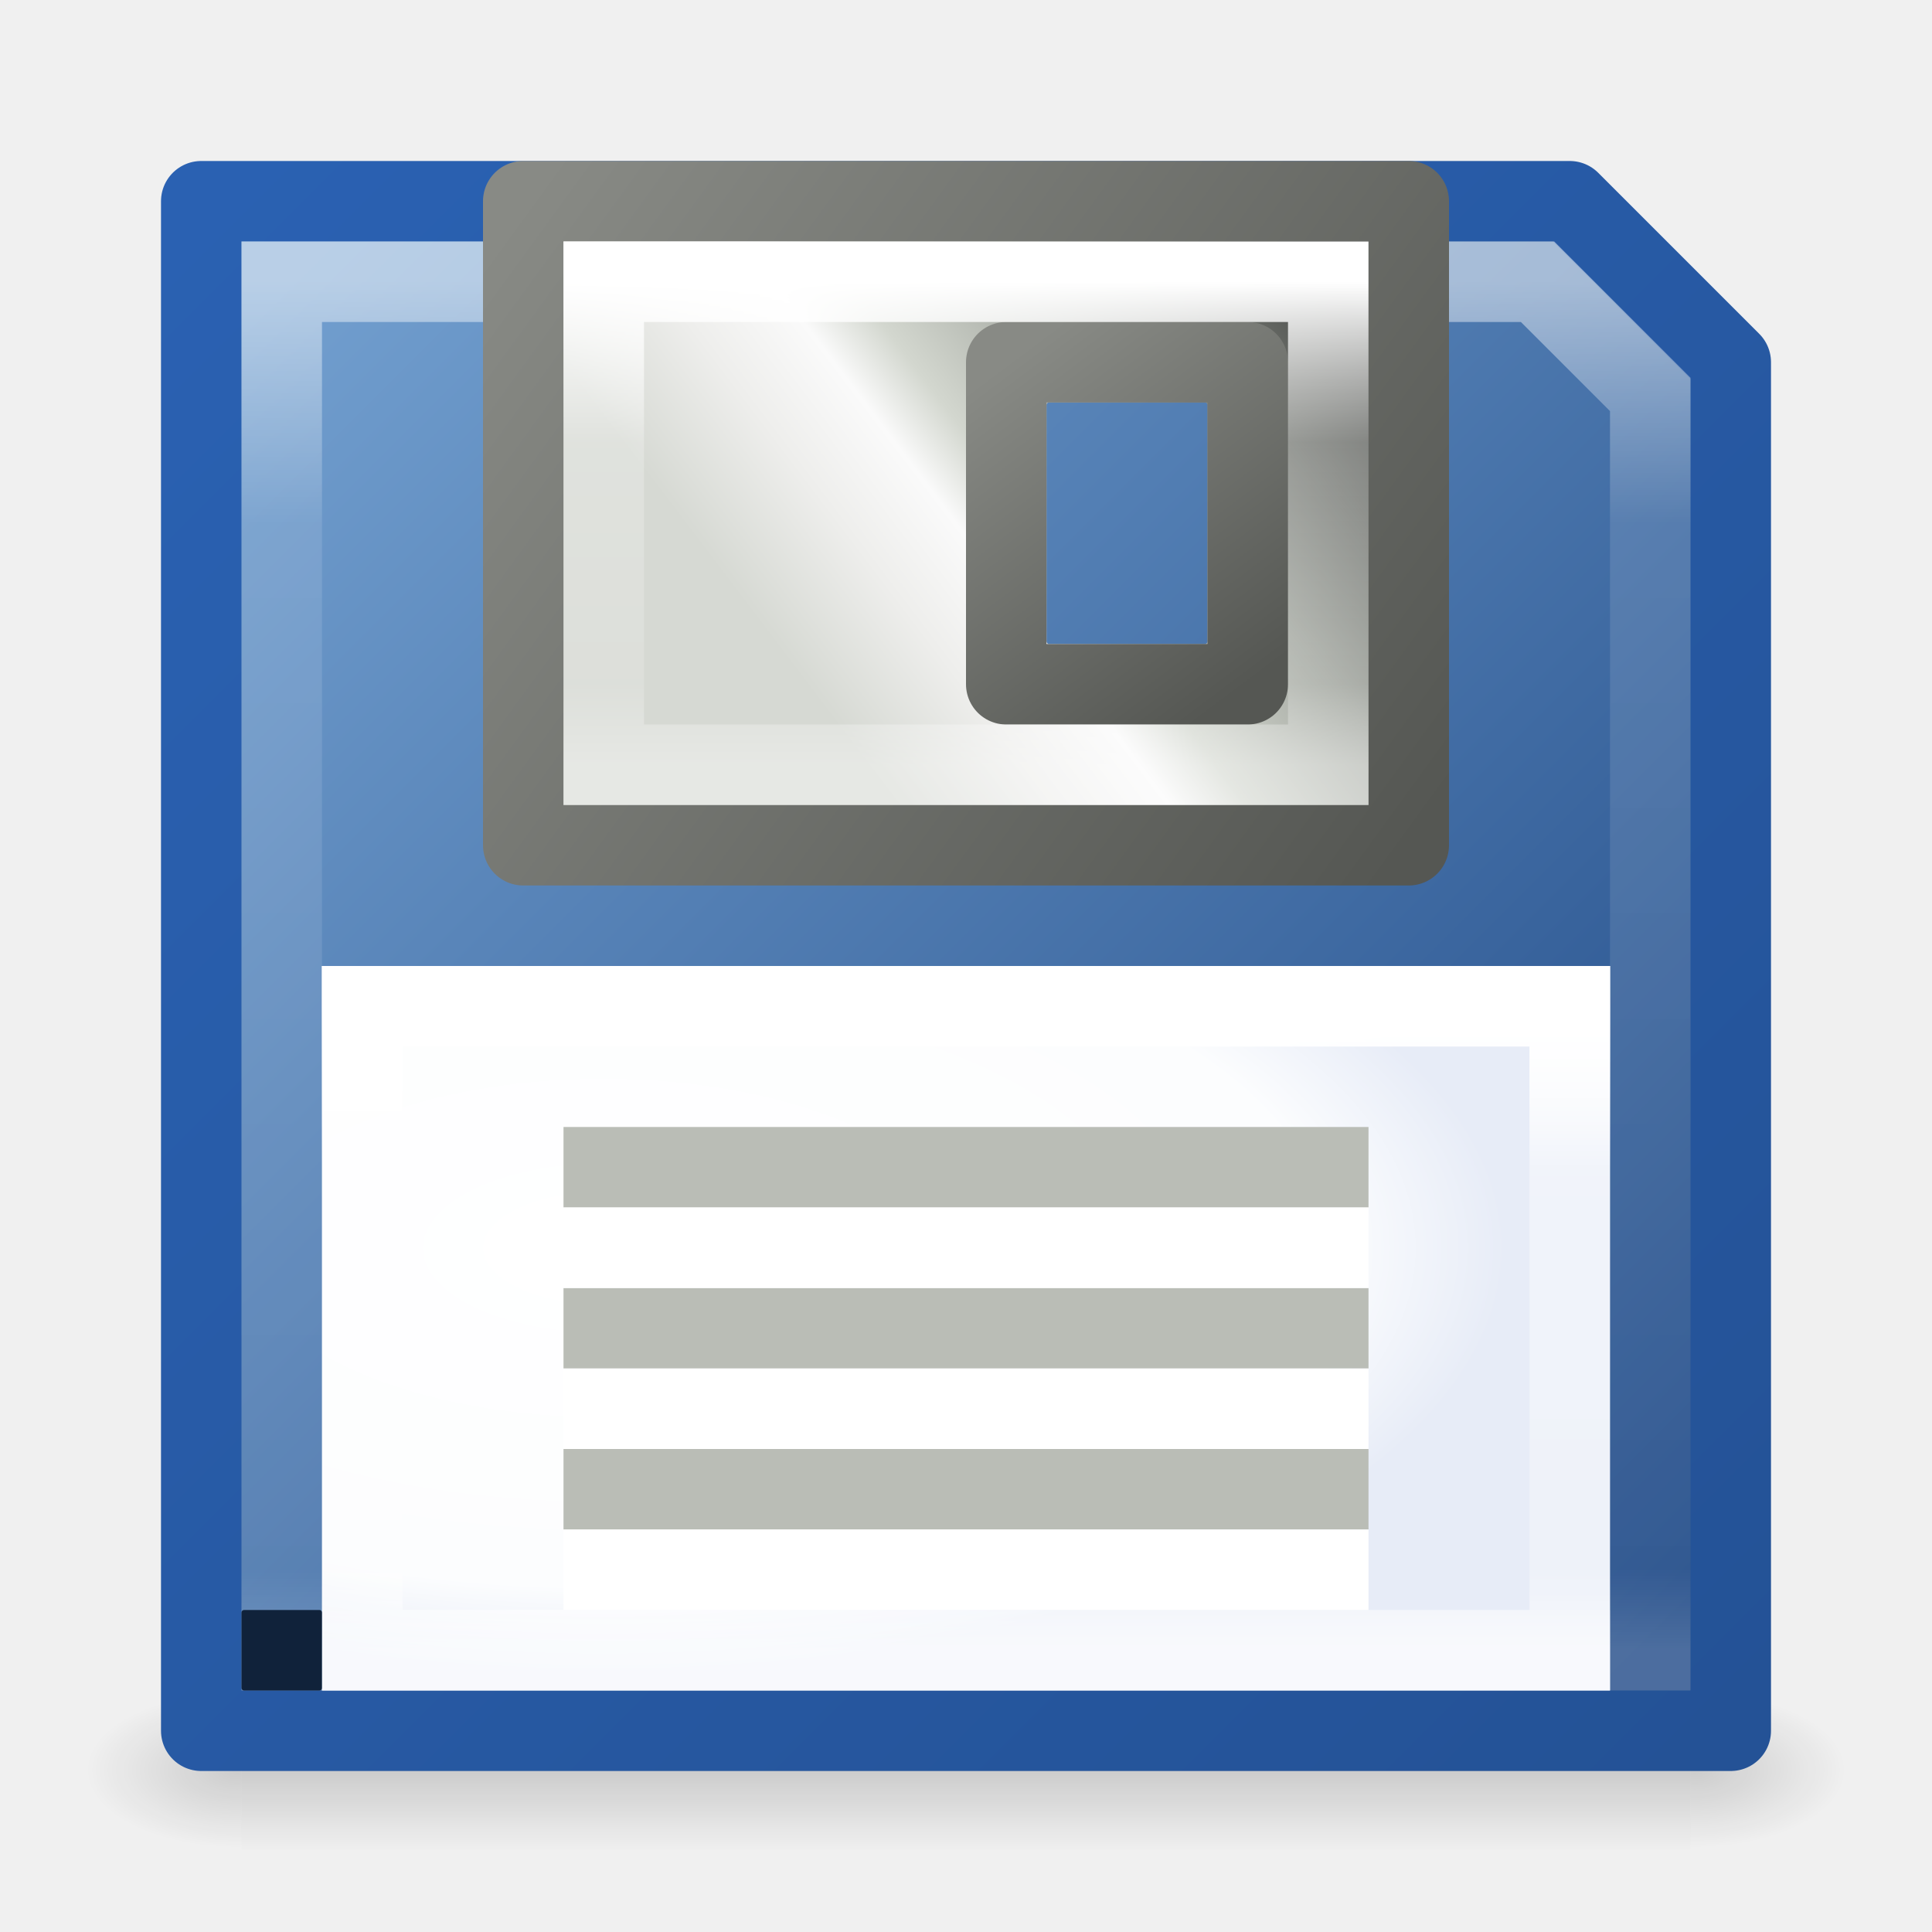
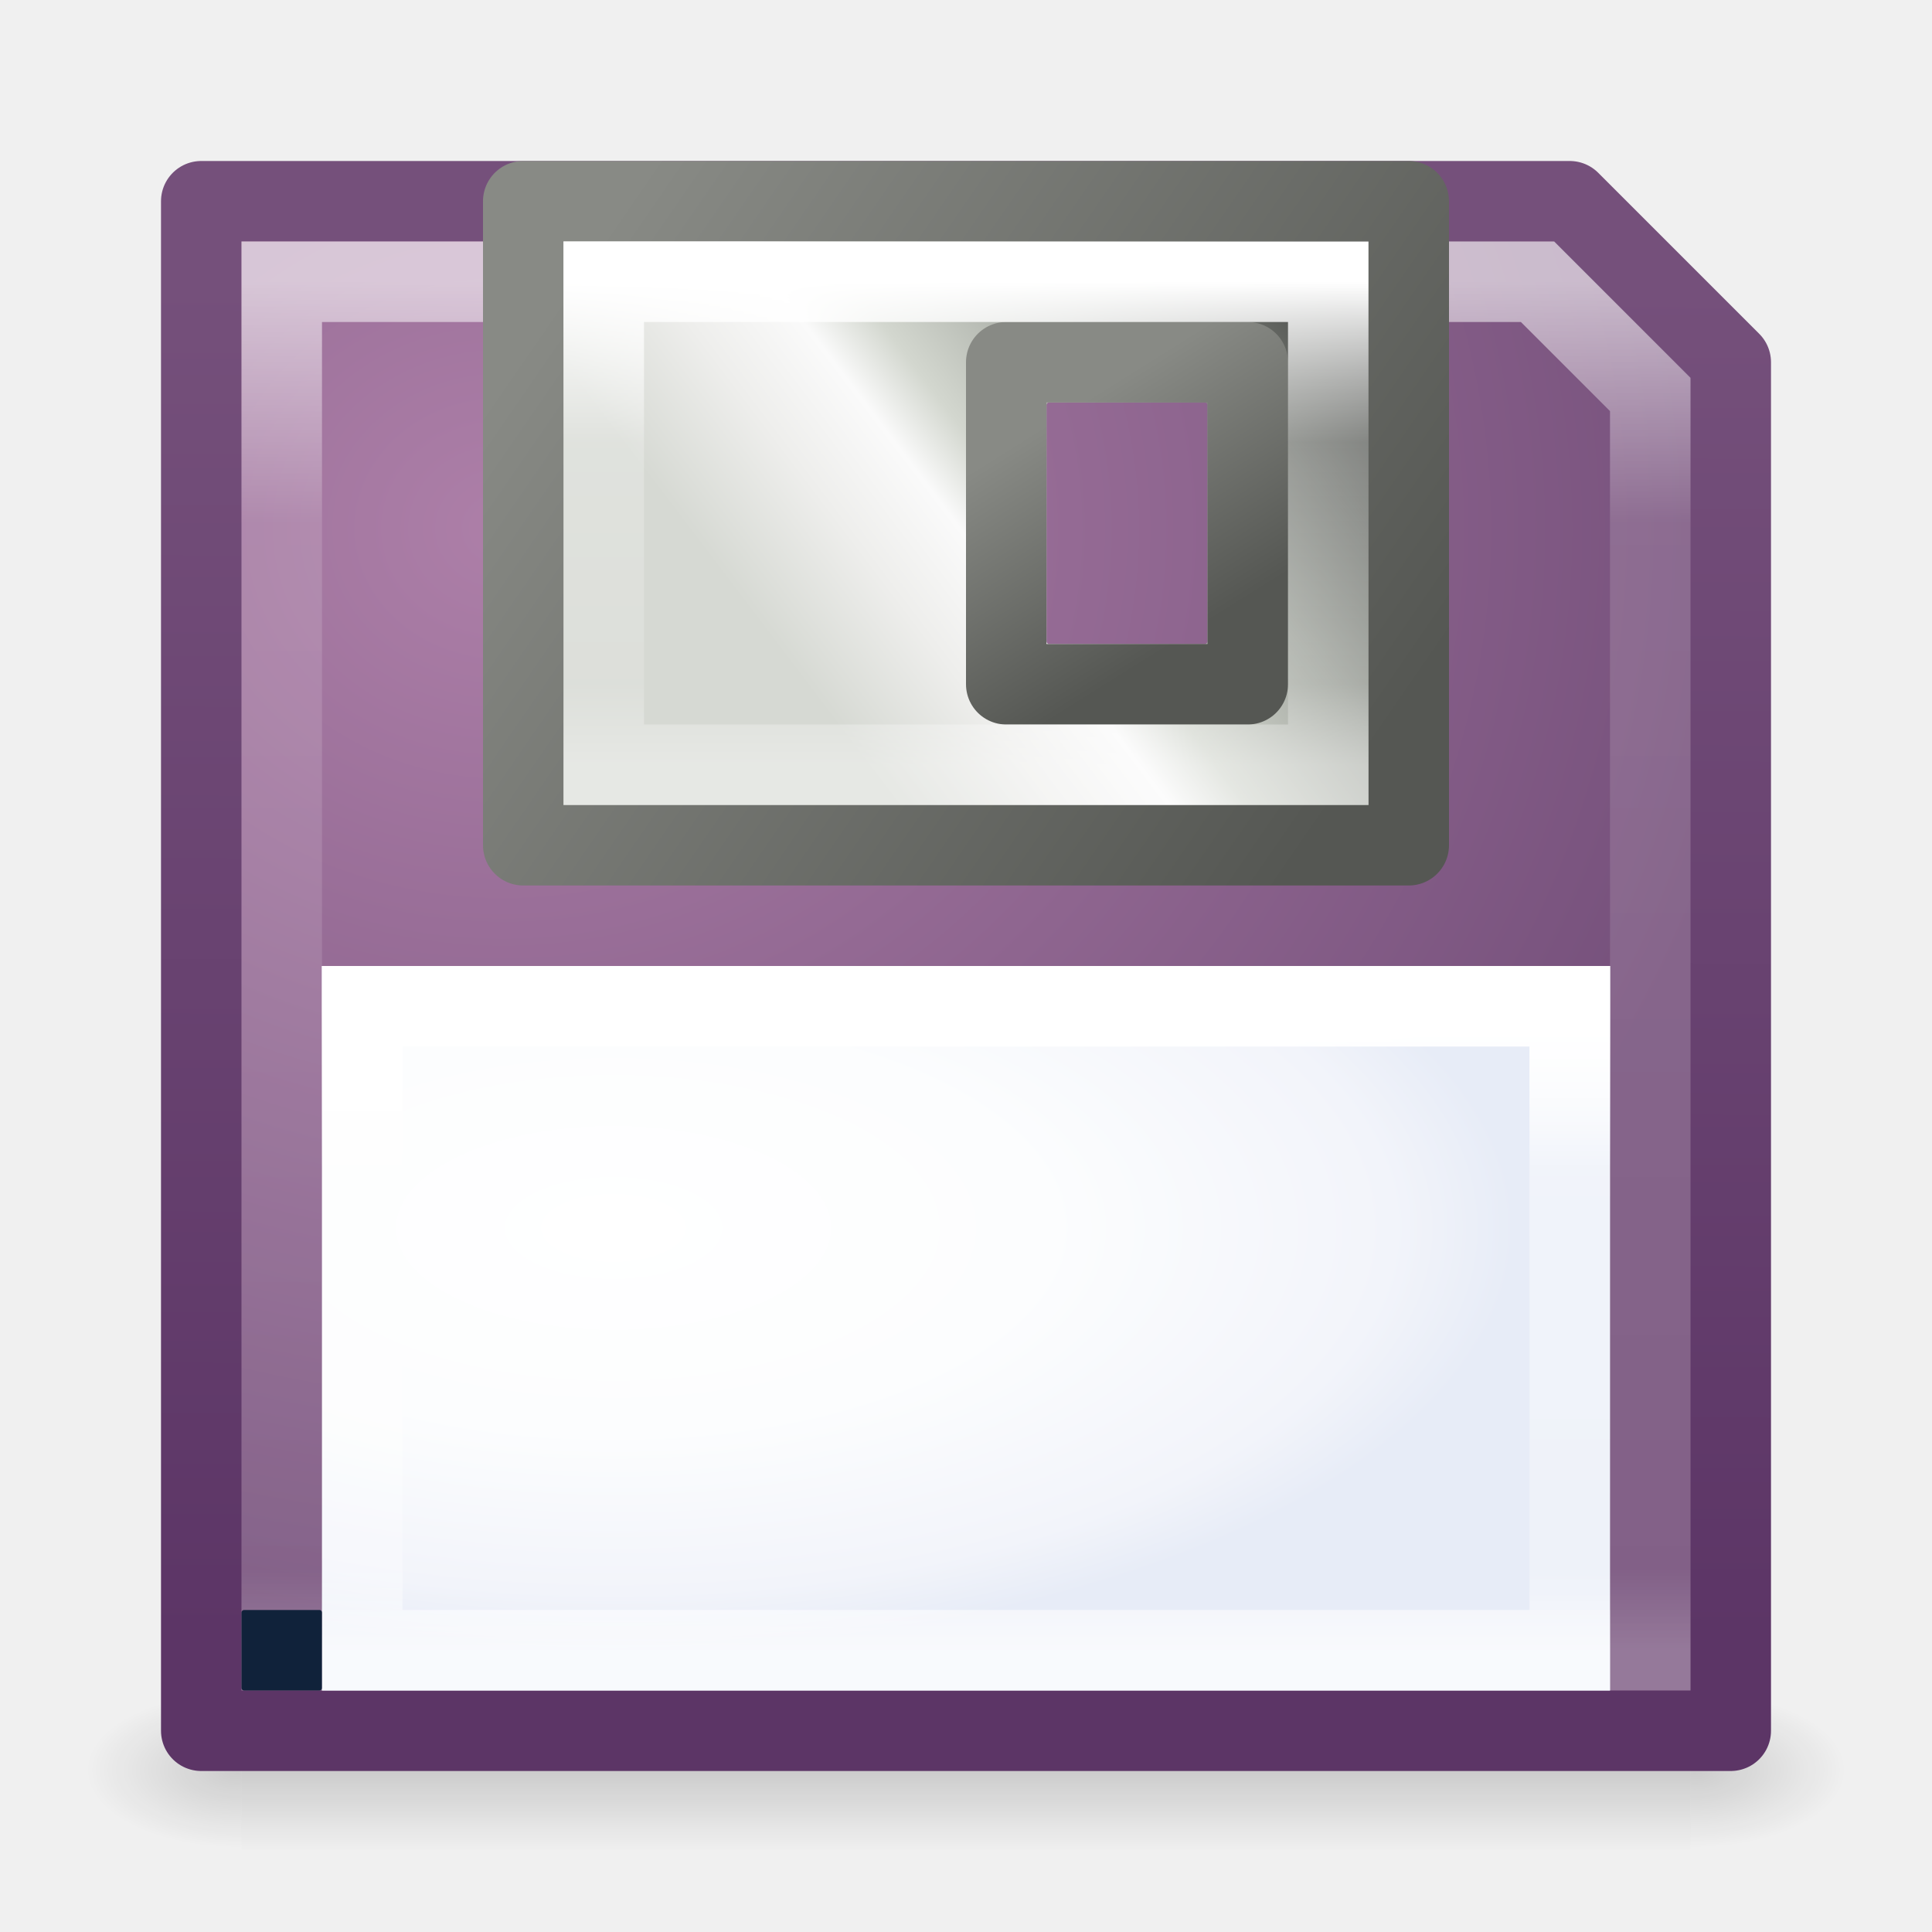
<svg xmlns="http://www.w3.org/2000/svg" xmlns:xlink="http://www.w3.org/1999/xlink" width="24" height="24" viewBox="0 0 24 24" id="svg2" version="1.1">
  <defs id="defs4">
+     <linearGradient id="linearGradient4985">
+       <stop style="stop-color:#ad7fa8;stop-opacity:1" offset="0" id="stop4987" />
+       <stop style="stop-color:#75507b;stop-opacity:1" offset="1" id="stop4989" />
+     </linearGradient>
    <linearGradient id="linearGradient6869">
      <stop id="stop6871" offset="0" style="stop-color:#ffffff;stop-opacity:1;" />
      <stop style="stop-color:#ffffff;stop-opacity:0.235" offset="0.333" id="stop6873" />
      <stop id="stop6875" offset="0.833" style="stop-color:#ffffff;stop-opacity:0.157" />
      <stop id="stop6877" offset="1" style="stop-color:#ffffff;stop-opacity:0.392" />
-     </linearGradient>
-     <linearGradient id="linearGradient6804">
-       <stop style="stop-color:#729fcf;stop-opacity:1" offset="0" id="stop6806" />
-       <stop style="stop-color:#204a87;stop-opacity:1" offset="1" id="stop6808" />
    </linearGradient>
    <linearGradient id="linearGradient5488">
      <stop id="stop5490" offset="0" style="stop-color:#ffffff;stop-opacity:1;" />
      <stop style="stop-color:#ffffff;stop-opacity:0.235" offset="0.25" id="stop5492" />
      <stop id="stop5494" offset="0.875" style="stop-color:#ffffff;stop-opacity:0.157" />
      <stop id="stop5496" offset="1" style="stop-color:#ffffff;stop-opacity:0.392" />
    </linearGradient>
    <linearGradient id="linearGradient4150">
      <stop style="stop-color:#ffffff;stop-opacity:1;" offset="0" id="stop4152" />
      <stop id="stop4158" offset="0.176" style="stop-color:#ffffff;stop-opacity:0.235" />
      <stop style="stop-color:#ffffff;stop-opacity:0.157" offset="0.941" id="stop4160" />
      <stop style="stop-color:#ffffff;stop-opacity:0.392" offset="1" id="stop4154" />
    </linearGradient>
    <linearGradient xlink:href="#linearGradient4150" id="linearGradient4156" x1="11.5" y1="1031.862" x2="11.5" y2="1048.862" gradientUnits="userSpaceOnUse" />
    <linearGradient id="linearGradient3600-4-8">
      <stop id="stop3602-7-9" style="stop-color:#ffffff;stop-opacity:1" offset="0" />
-       <stop offset="0.8" style="stop-color:#fcfdfe;stop-opacity:1" id="stop8523" />
+       <stop offset="0.482" style="stop-color:#fcfdfe;stop-opacity:1" id="stop8523" />
+       <stop id="stop4995" style="stop-color:#f2f4fa;stop-opacity:1;" offset="0.865" />
      <stop id="stop3604-6-2" style="stop-color:#e7ecf7;stop-opacity:1" offset="1" />
    </linearGradient>
-     <radialGradient xlink:href="#linearGradient3600-4-8" id="radialGradient4835" cx="7.208" cy="1043.099" fx="7.208" fy="1043.099" r="8" gradientTransform="matrix(1.400375,0,0,0.6564591,-2.593967,359.1104)" gradientUnits="userSpaceOnUse" />
+     <radialGradient xlink:href="#linearGradient3600-4-8" id="radialGradient4835" cx="7.297" cy="1042.718" fx="7.297" fy="1042.718" r="8" gradientTransform="matrix(1.400375,0,0,0.6564591,-2.593967,359.1104)" gradientUnits="userSpaceOnUse" />
    <linearGradient id="linearGradient4264">
      <stop style="stop-color:#d6d9d3;stop-opacity:1" offset="0" id="stop4266" />
      <stop id="stop4268" offset="0.191" style="stop-color:#eeeeec;stop-opacity:1" />
      <stop style="stop-color:#fafafa;stop-opacity:1" offset="0.33" id="stop4270" />
      <stop id="stop4272" offset="0.423" style="stop-color:#d3d7cf;stop-opacity:1" />
      <stop style="stop-color:#a3a7a0;stop-opacity:1;" offset="0.639" id="stop4274" />
      <stop style="stop-color:#454744;stop-opacity:1" offset="1" id="stop4276" />
    </linearGradient>
    <linearGradient xlink:href="#linearGradient5488" id="linearGradient5486" x1="11.5" y1="1040.862" x2="11.5" y2="1048.862" gradientUnits="userSpaceOnUse" />
    <linearGradient id="linearGradient4994">
-       <stop style="stop-color:#2a61b2;stop-opacity:1" offset="0" id="stop4996" />
-       <stop style="stop-color:#245296;stop-opacity:1" offset="1" id="stop4998" />
+       <stop style="stop-color:#75507b;stop-opacity:1" offset="0" id="stop4996" />
+       <stop style="stop-color:#5c3566;stop-opacity:1" offset="1" id="stop4998" />
    </linearGradient>
-     <linearGradient xlink:href="#linearGradient4994" id="linearGradient5543" x1="2.5" y1="1030.862" x2="21.5" y2="1049.862" gradientUnits="userSpaceOnUse" />
-     <linearGradient xlink:href="#linearGradient6804" id="linearGradient6810" x1="3.5" y1="1031.862" x2="20.5" y2="1048.862" gradientUnits="userSpaceOnUse" />
+     <linearGradient xlink:href="#linearGradient4994" id="linearGradient5543" x1="10.234" y1="1031.834" x2="10.186" y2="1048.757" gradientUnits="userSpaceOnUse" />
    <linearGradient xlink:href="#linearGradient4264" id="linearGradient6816" gradientUnits="userSpaceOnUse" x1="9.975" y1="1036.818" x2="16.5" y2="1031.862" />
    <linearGradient xlink:href="#linearGradient6869" id="linearGradient6867" x1="11.5" y1="1031.862" x2="11.5" y2="1037.862" gradientUnits="userSpaceOnUse" />
    <linearGradient x1="302.857" y1="366.648" x2="302.857" y2="609.505" id="linearGradient4218" xlink:href="#linearGradient5048" gradientUnits="userSpaceOnUse" gradientTransform="matrix(0.03727808,0,0,0.00823529,-1.473375,1046.343)" />
    <linearGradient id="linearGradient5048">
      <stop id="stop5050" style="stop-color:#000000;stop-opacity:0" offset="0" />
      <stop id="stop5056" style="stop-color:#000000;stop-opacity:1" offset="0.5" />
      <stop id="stop5052" style="stop-color:#000000;stop-opacity:0" offset="1" />
    </linearGradient>
    <radialGradient cx="605.714" cy="486.648" r="117.143" fx="605.714" fy="486.648" id="radialGradient3048-2" xlink:href="#linearGradient5060" gradientUnits="userSpaceOnUse" gradientTransform="matrix(-0.01606478,0,0,0.00823529,12.68161,1046.343)" />
    <linearGradient id="linearGradient5060">
      <stop id="stop5062" style="stop-color:#000000;stop-opacity:1" offset="0" />
      <stop id="stop5064" style="stop-color:#000000;stop-opacity:0" offset="1" />
    </linearGradient>
    <radialGradient cx="605.714" cy="486.648" r="117.143" fx="605.714" fy="486.648" id="radialGradient3045-5" xlink:href="#linearGradient5060" gradientUnits="userSpaceOnUse" gradientTransform="matrix(0.01606478,0,0,0.00823529,11.31839,1046.343)" />
    <linearGradient id="linearGradient4994-3">
      <stop style="stop-color:#888a85;stop-opacity:1" offset="0" id="stop4996-0" />
      <stop style="stop-color:#555753;stop-opacity:1" offset="1" id="stop4998-6" />
    </linearGradient>
-     <linearGradient xlink:href="#linearGradient4994-3" id="linearGradient6985" x1="6.5" y1="1030.862" x2="17.5" y2="1038.862" gradientUnits="userSpaceOnUse" />
-     <linearGradient xlink:href="#linearGradient4994-3" id="linearGradient6993" x1="12.5" y1="1032.862" x2="15.5" y2="1036.862" gradientUnits="userSpaceOnUse" />
+     <linearGradient xlink:href="#linearGradient4994-3" id="linearGradient6985" x1="7.235" y1="1031.597" x2="16.749" y2="1038.155" gradientUnits="userSpaceOnUse" />
+     <linearGradient xlink:href="#linearGradient4994-3" id="linearGradient6993" x1="13.163" y1="1033.525" x2="14.837" y2="1036.199" gradientUnits="userSpaceOnUse" />
+     <radialGradient xlink:href="#linearGradient4985" id="radialGradient4993" cx="6.043" cy="1034.986" fx="6.043" fy="1034.986" r="10" gradientTransform="matrix(1.581186,0.01420377,-0.0125,1.39152,9.631846,-405.3645)" gradientUnits="userSpaceOnUse" />
  </defs>
  <g id="layer1" transform="translate(0,-1028.362)">
    <g id="g6947">
      <rect width="18" height="2" x="3" y="1049.362" id="rect2879" style="display:inline;overflow:visible;visibility:visible;opacity:0.15;fill:url(#linearGradient4218);fill-opacity:1;fill-rule:nonzero;stroke:none;stroke-width:1;marker:none" />
      <path d="m 3,1049.362 c 0,0 0,2 0,2 -0.827,0 -2,-0.448 -2,-1 0,-0.552 0.923,-1 2,-1 z" id="path2881" style="display:inline;overflow:visible;visibility:visible;opacity:0.15;fill:url(#radialGradient3048-2);fill-opacity:1;fill-rule:nonzero;stroke:none;stroke-width:1;marker:none" />
      <path d="m 21,1049.362 c 0,0 0,2 0,2 0.827,0 2,-0.448 2,-1 0,-0.552 -0.923,-1 -2,-1 z" id="path2883" style="display:inline;overflow:visible;visibility:visible;opacity:0.15;fill:url(#radialGradient3045-5);fill-opacity:1;fill-rule:nonzero;stroke:none;stroke-width:1;marker:none" />
    </g>
-     <path style="fill:url(#linearGradient6810);fill-rule:evenodd;stroke:url(#linearGradient5543);stroke-width:1;stroke-linecap:butt;stroke-linejoin:round;stroke-opacity:1;fill-opacity:1;stroke-miterlimit:4;stroke-dasharray:none" d="m 2.5,1030.862 0,19 19,0 -1e-6,-17 -2,-2 z" id="path4138" />
-     <path style="fill:url(#radialGradient4835);fill-opacity:1;fill-rule:evenodd;stroke:none;stroke-width:1px;stroke-linecap:butt;stroke-linejoin:round;stroke-opacity:1" d="m 4,1049.362 0,-9 16,0 0,9" id="path4142" />
-     <path style="fill:none;fill-rule:evenodd;stroke:url(#linearGradient5486);stroke-width:1px;stroke-linecap:butt;stroke-linejoin:miter;stroke-opacity:1" d="m 4.5,1048.862 0,-8 15,0 0,8 z" id="path5478" />
-     <path style="fill:none;fill-rule:evenodd;stroke:#babdb6;stroke-width:1px;stroke-linecap:square;stroke-linejoin:miter;stroke-opacity:1" d="m 7.5,1042.862 9,0" id="path5498" />
-     <path style="fill:none;fill-rule:evenodd;stroke:#babdb6;stroke-width:1px;stroke-linecap:square;stroke-linejoin:miter;stroke-opacity:1" d="m 7.5,1044.862 9,0" id="path5500" />
-     <path style="fill:none;fill-rule:evenodd;stroke:#babdb6;stroke-width:1px;stroke-linecap:square;stroke-linejoin:miter;stroke-opacity:1" d="m 7.5,1046.862 9,0" id="path5502" />
-     <path id="path5504" d="m 7.5,1043.862 9,0" style="fill:none;fill-rule:evenodd;stroke:#ffffff;stroke-width:1px;stroke-linecap:square;stroke-linejoin:miter;stroke-opacity:1" />
-     <path id="path5506" d="m 7.5,1045.862 9,0" style="fill:none;fill-rule:evenodd;stroke:#ffffff;stroke-width:1px;stroke-linecap:square;stroke-linejoin:miter;stroke-opacity:1" />
-     <path id="path5508" d="m 7.5,1047.862 9,0" style="fill:none;fill-rule:evenodd;stroke:#ffffff;stroke-width:1px;stroke-linecap:square;stroke-linejoin:miter;stroke-opacity:1" />
-     <path style="fill:none;fill-rule:evenodd;stroke:url(#linearGradient4156);stroke-width:1px;stroke-linecap:butt;stroke-linejoin:miter;stroke-opacity:1;opacity:0.5" d="m 3.5,1048.862 0,-17 15.6,0 1.4,1.4 0,15.6 z" id="path4146" />
-     <path style="fill:url(#linearGradient6816);fill-opacity:1;fill-rule:evenodd;stroke:none;stroke-width:1px;stroke-linecap:butt;stroke-linejoin:round;stroke-opacity:1" d="m 6.5,1030.862 0,8 11,0 0,-8 z m 6.531,2.5 1.938,0 c 0.017,0 0.031,0.014 0.031,0.031 l 0,2.938 c 0,0.017 -0.014,0.031 -0.031,0.031 l -1.938,0 c -0.017,0 -0.031,-0.014 -0.031,-0.031 l 0,-2.938 c 0,-0.017 0.014,-0.031 0.031,-0.031 z" id="path6814" />
-     <path style="fill:none;fill-rule:evenodd;stroke:url(#linearGradient6993);stroke-width:1px;stroke-linecap:butt;stroke-linejoin:round;stroke-opacity:1;fill-opacity:1" d="m 12.5,1032.862 3,0 0,4 -3,0 z" id="path6819" />
-     <path style="fill:none;fill-opacity:1;fill-rule:evenodd;stroke:url(#linearGradient6985);stroke-width:1px;stroke-linecap:butt;stroke-linejoin:round;stroke-opacity:1" d="m 6.5,1030.862 0,8 11,0 0,-8 z" id="path4140" />
-     <path style="fill:none;fill-rule:evenodd;stroke:url(#linearGradient6867);stroke-width:1px;stroke-linecap:butt;stroke-linejoin:miter;stroke-opacity:1" d="m 7.5,1037.862 0,-6 9,0 0,6 z" id="path6859" />
-     <rect style="opacity:1;fill:#10223a;fill-opacity:1;fill-rule:evenodd;stroke:none;stroke-width:1;stroke-linecap:square;stroke-linejoin:miter;stroke-miterlimit:4;stroke-dasharray:none;stroke-dashoffset:4;stroke-opacity:1" id="rect6879" width="1" height="1" x="3" y="1048.362" rx="0.031" />
-     <path id="path7574" d="m 4.5,1048.862 0,-8 15,0 0,8 z" style="fill:none;fill-rule:evenodd;stroke:url(#linearGradient5486);stroke-width:1px;stroke-linecap:butt;stroke-linejoin:miter;stroke-opacity:1" />
+     <g id="g5702">
+       <path id="path4138" d="m 2.5,1030.862 0,19 19,0 -1e-6,-17 -2,-2 z" style="fill:url(#radialGradient4993);fill-rule:evenodd;stroke:url(#linearGradient5543);stroke-width:1;stroke-linecap:butt;stroke-linejoin:round;stroke-opacity:1;fill-opacity:1;stroke-miterlimit:4;stroke-dasharray:none" />
+       <path id="path4142" d="m 4,1049.362 0,-9 16,0 0,9" style="fill:url(#radialGradient4835);fill-opacity:1;fill-rule:evenodd;stroke:none;stroke-width:1px;stroke-linecap:butt;stroke-linejoin:round;stroke-opacity:1" />
+       <path id="path5478" d="m 4.5,1048.862 0,-8 15,0 0,8 z" style="fill:none;fill-rule:evenodd;stroke:url(#linearGradient5486);stroke-width:1px;stroke-linecap:butt;stroke-linejoin:miter;stroke-opacity:1" />
+       <path id="path4146" d="m 3.5,1048.862 0,-17 15.6,0 1.4,1.4 0,15.6 z" style="fill:none;fill-rule:evenodd;stroke:url(#linearGradient4156);stroke-width:1px;stroke-linecap:butt;stroke-linejoin:miter;stroke-opacity:1;opacity:0.6" />
+       <path id="path6814" d="m 6.5,1030.862 0,8 11,0 0,-8 z m 6.531,2.5 1.938,0 c 0.017,0 0.031,0.014 0.031,0.031 l 0,2.938 c 0,0.017 -0.014,0.031 -0.031,0.031 l -1.938,0 c -0.017,0 -0.031,-0.014 -0.031,-0.031 l 0,-2.938 c 0,-0.017 0.014,-0.031 0.031,-0.031 z" style="fill:url(#linearGradient6816);fill-opacity:1;fill-rule:evenodd;stroke:none;stroke-width:1px;stroke-linecap:butt;stroke-linejoin:round;stroke-opacity:1" />
+       <path id="path6819" d="m 12.5,1032.862 3,0 0,4 -3,0 z" style="fill:none;fill-rule:evenodd;stroke:url(#linearGradient6993);stroke-width:1px;stroke-linecap:butt;stroke-linejoin:round;stroke-opacity:1;fill-opacity:1" />
+       <path id="path4140" d="m 6.5,1030.862 0,8 11,0 0,-8 z" style="fill:none;fill-opacity:1;fill-rule:evenodd;stroke:url(#linearGradient6985);stroke-width:1px;stroke-linecap:butt;stroke-linejoin:round;stroke-opacity:1" />
+       <path id="path6859" d="m 7.5,1037.862 0,-6 9,0 0,6 z" style="fill:none;fill-rule:evenodd;stroke:url(#linearGradient6867);stroke-width:1px;stroke-linecap:butt;stroke-linejoin:miter;stroke-opacity:1" />
+       <rect rx="0.031" y="1048.362" x="3" height="1" width="1" id="rect6879" style="opacity:1;fill:#10223a;fill-opacity:1;fill-rule:evenodd;stroke:none;stroke-width:1;stroke-linecap:square;stroke-linejoin:miter;stroke-miterlimit:4;stroke-dasharray:none;stroke-dashoffset:4;stroke-opacity:1" />
+       <path style="fill:none;fill-rule:evenodd;stroke:url(#linearGradient5486);stroke-width:1px;stroke-linecap:butt;stroke-linejoin:miter;stroke-opacity:1" d="m 4.5,1048.862 0,-8 15,0 0,8 z" id="path7574" />
+     </g>
+   </g>
+   <g id="layer5" style="display:none">
+     <g transform="translate(0,-1028.362)" id="g8547">
+       <path id="path5498" d="m 7.5,1042.862 9,0" style="fill:none;fill-rule:evenodd;stroke:#babdb6;stroke-width:1px;stroke-linecap:square;stroke-linejoin:miter;stroke-opacity:1" />
+       <path id="path5500" d="m 7.5,1044.862 9,0" style="fill:none;fill-rule:evenodd;stroke:#babdb6;stroke-width:1px;stroke-linecap:square;stroke-linejoin:miter;stroke-opacity:1" />
+       <path id="path5502" d="m 7.5,1046.862 9,0" style="fill:none;fill-rule:evenodd;stroke:#babdb6;stroke-width:1px;stroke-linecap:square;stroke-linejoin:miter;stroke-opacity:1" />
+       <path style="fill:none;fill-rule:evenodd;stroke:#ffffff;stroke-width:1px;stroke-linecap:square;stroke-linejoin:miter;stroke-opacity:1" d="m 7.5,1043.862 9,0" id="path5504" />
+       <path style="fill:none;fill-rule:evenodd;stroke:#ffffff;stroke-width:1px;stroke-linecap:square;stroke-linejoin:miter;stroke-opacity:1" d="m 7.5,1045.862 9,0" id="path5506" />
+       <path style="fill:none;fill-rule:evenodd;stroke:#ffffff;stroke-width:1px;stroke-linecap:square;stroke-linejoin:miter;stroke-opacity:1" d="m 7.5,1047.862 9,0" id="path5508" />
+     </g>
  </g>
</svg>
